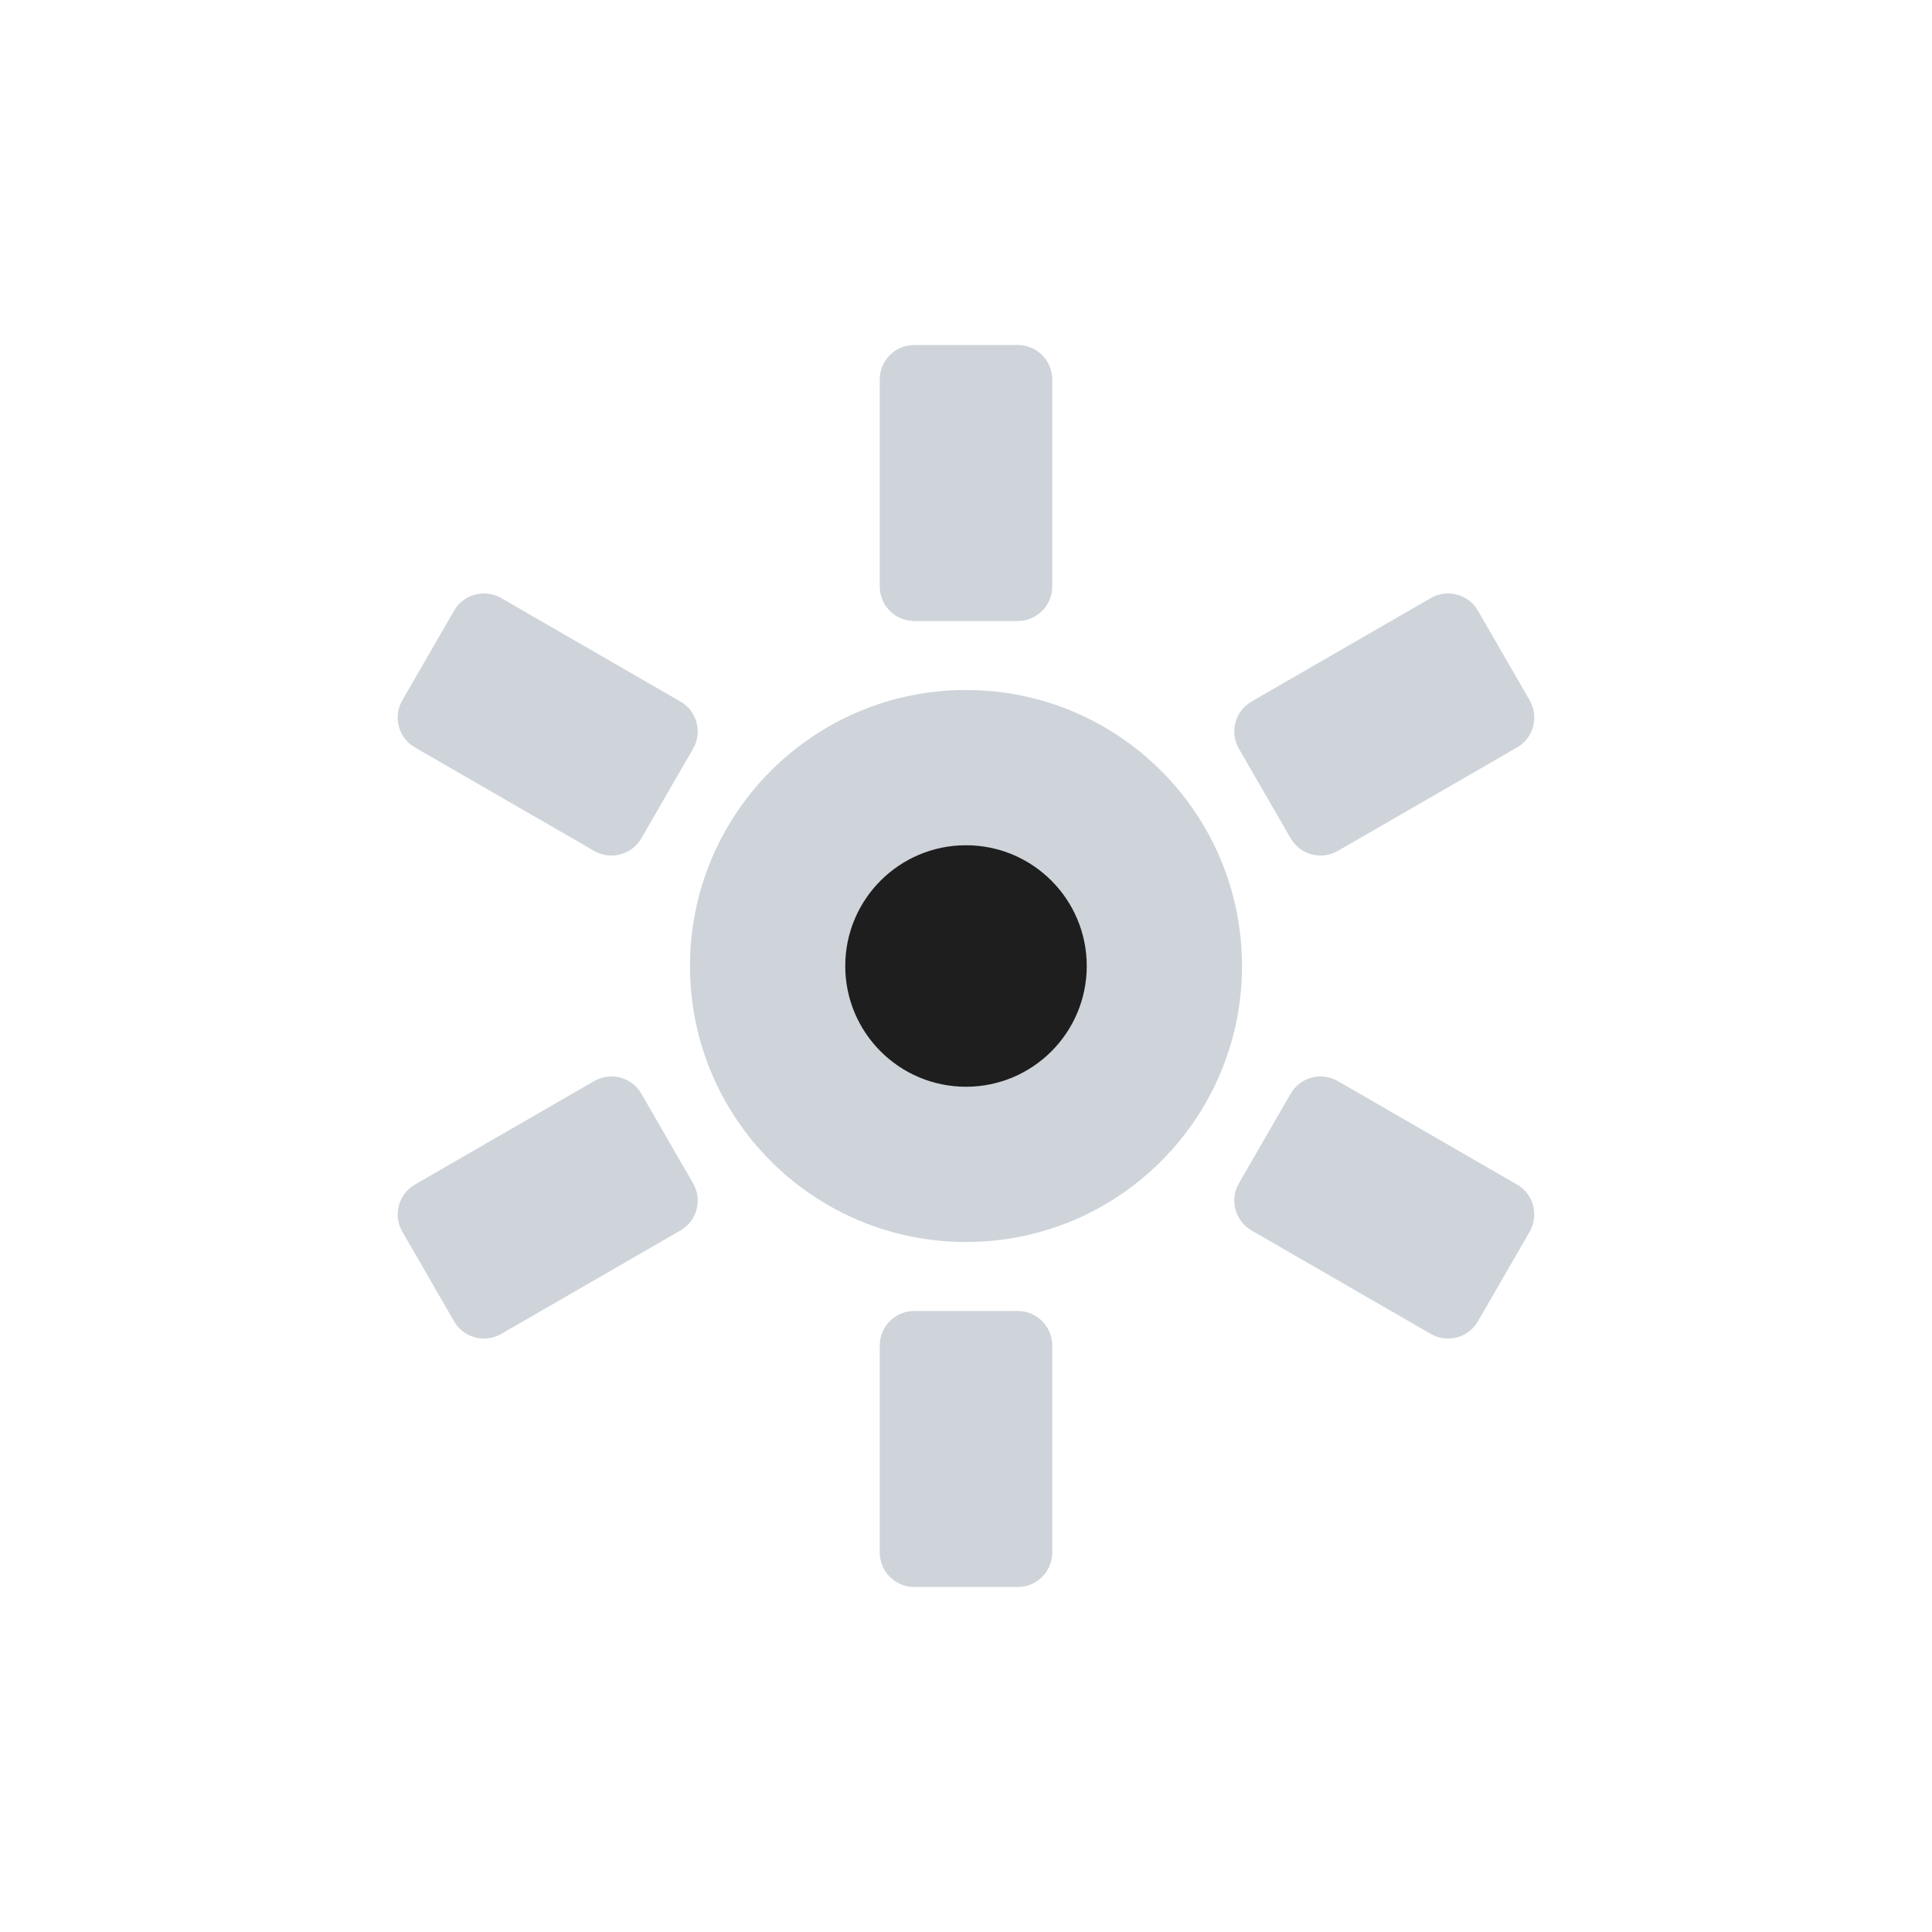
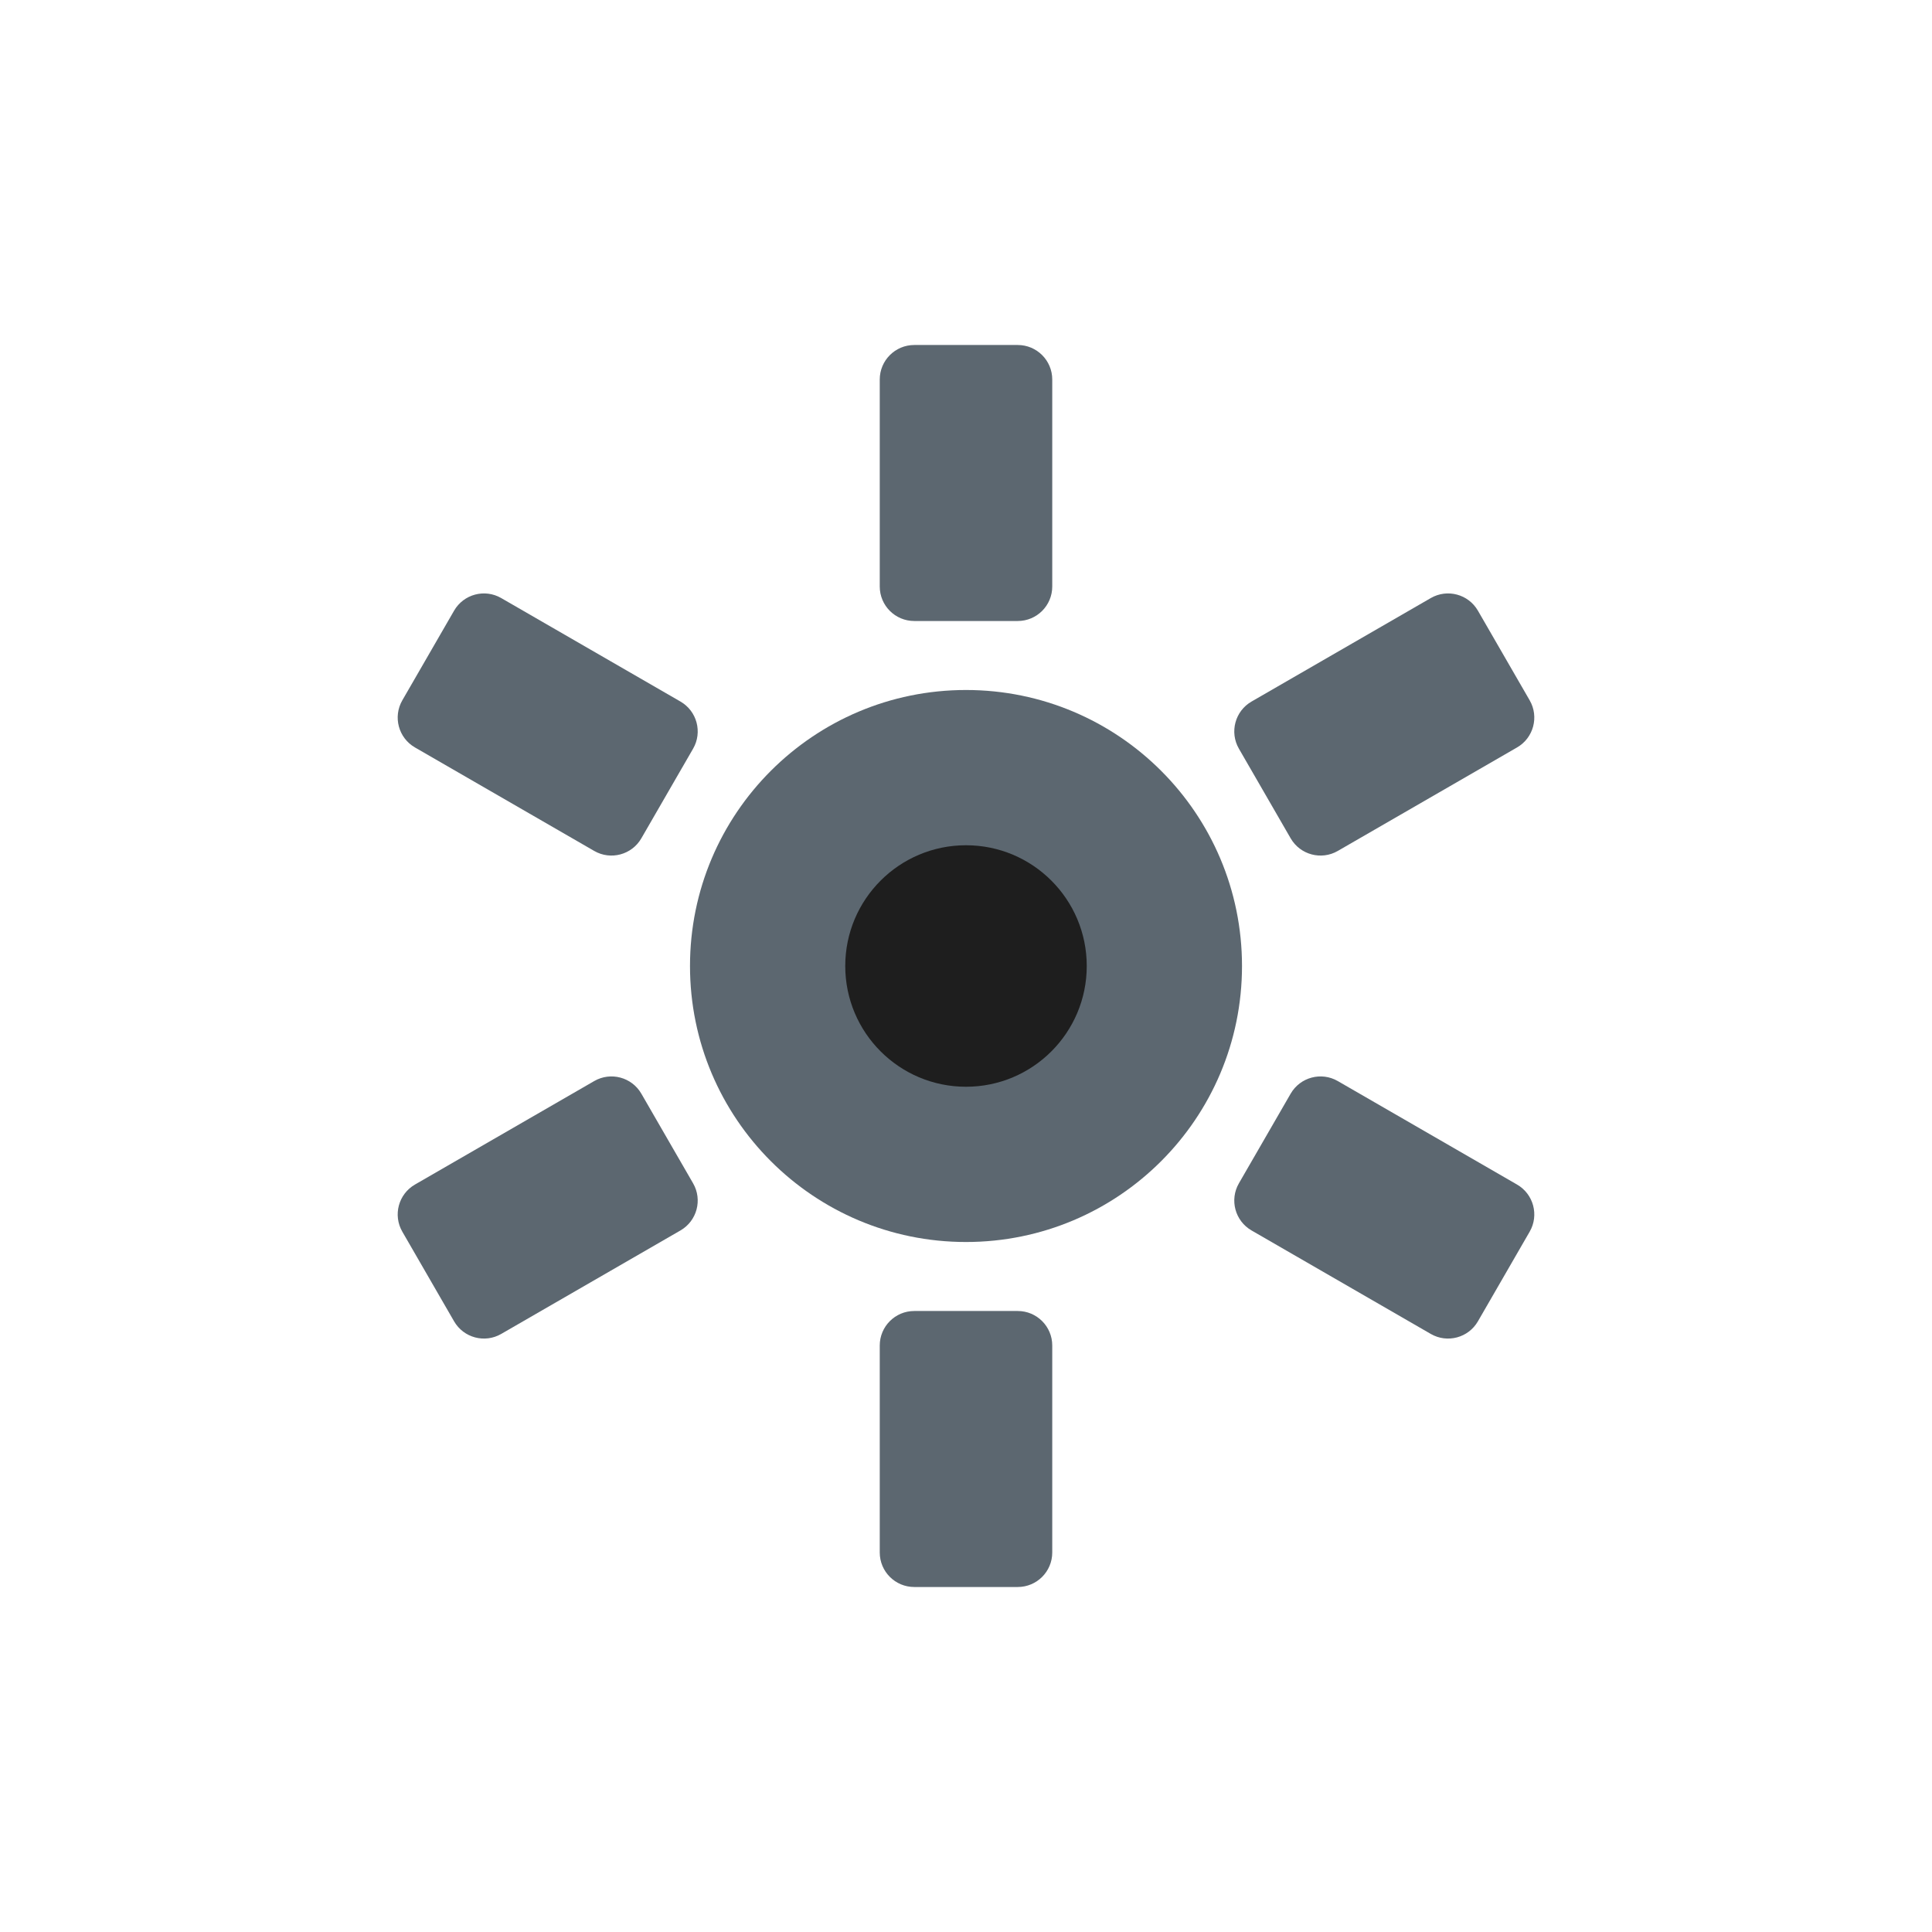
<svg xmlns="http://www.w3.org/2000/svg" viewBox="0 0 56 56" width="56" height="56">
-   <g transform="translate(28, 28)" fill="#CED4DA">
+   <g transform="translate(28, 28)" fill="#5C6770">
    <rect x="-2.5" y="-18" width="5" height="8" rx="1" />
    <rect x="-2.5" y="-18" width="5" height="8" rx="1" transform="rotate(60)" />
    <rect x="-2.5" y="-18" width="5" height="8" rx="1" transform="rotate(120)" />
    <rect x="-2.5" y="-18" width="5" height="8" rx="1" transform="rotate(180)" />
    <rect x="-2.5" y="-18" width="5" height="8" rx="1" transform="rotate(240)" />
    <rect x="-2.5" y="-18" width="5" height="8" rx="1" transform="rotate(300)" />
    <circle r="8" />
  </g>
  <circle cx="28" cy="28" r="3.5" fill="#1e1e1e" />
</svg>
